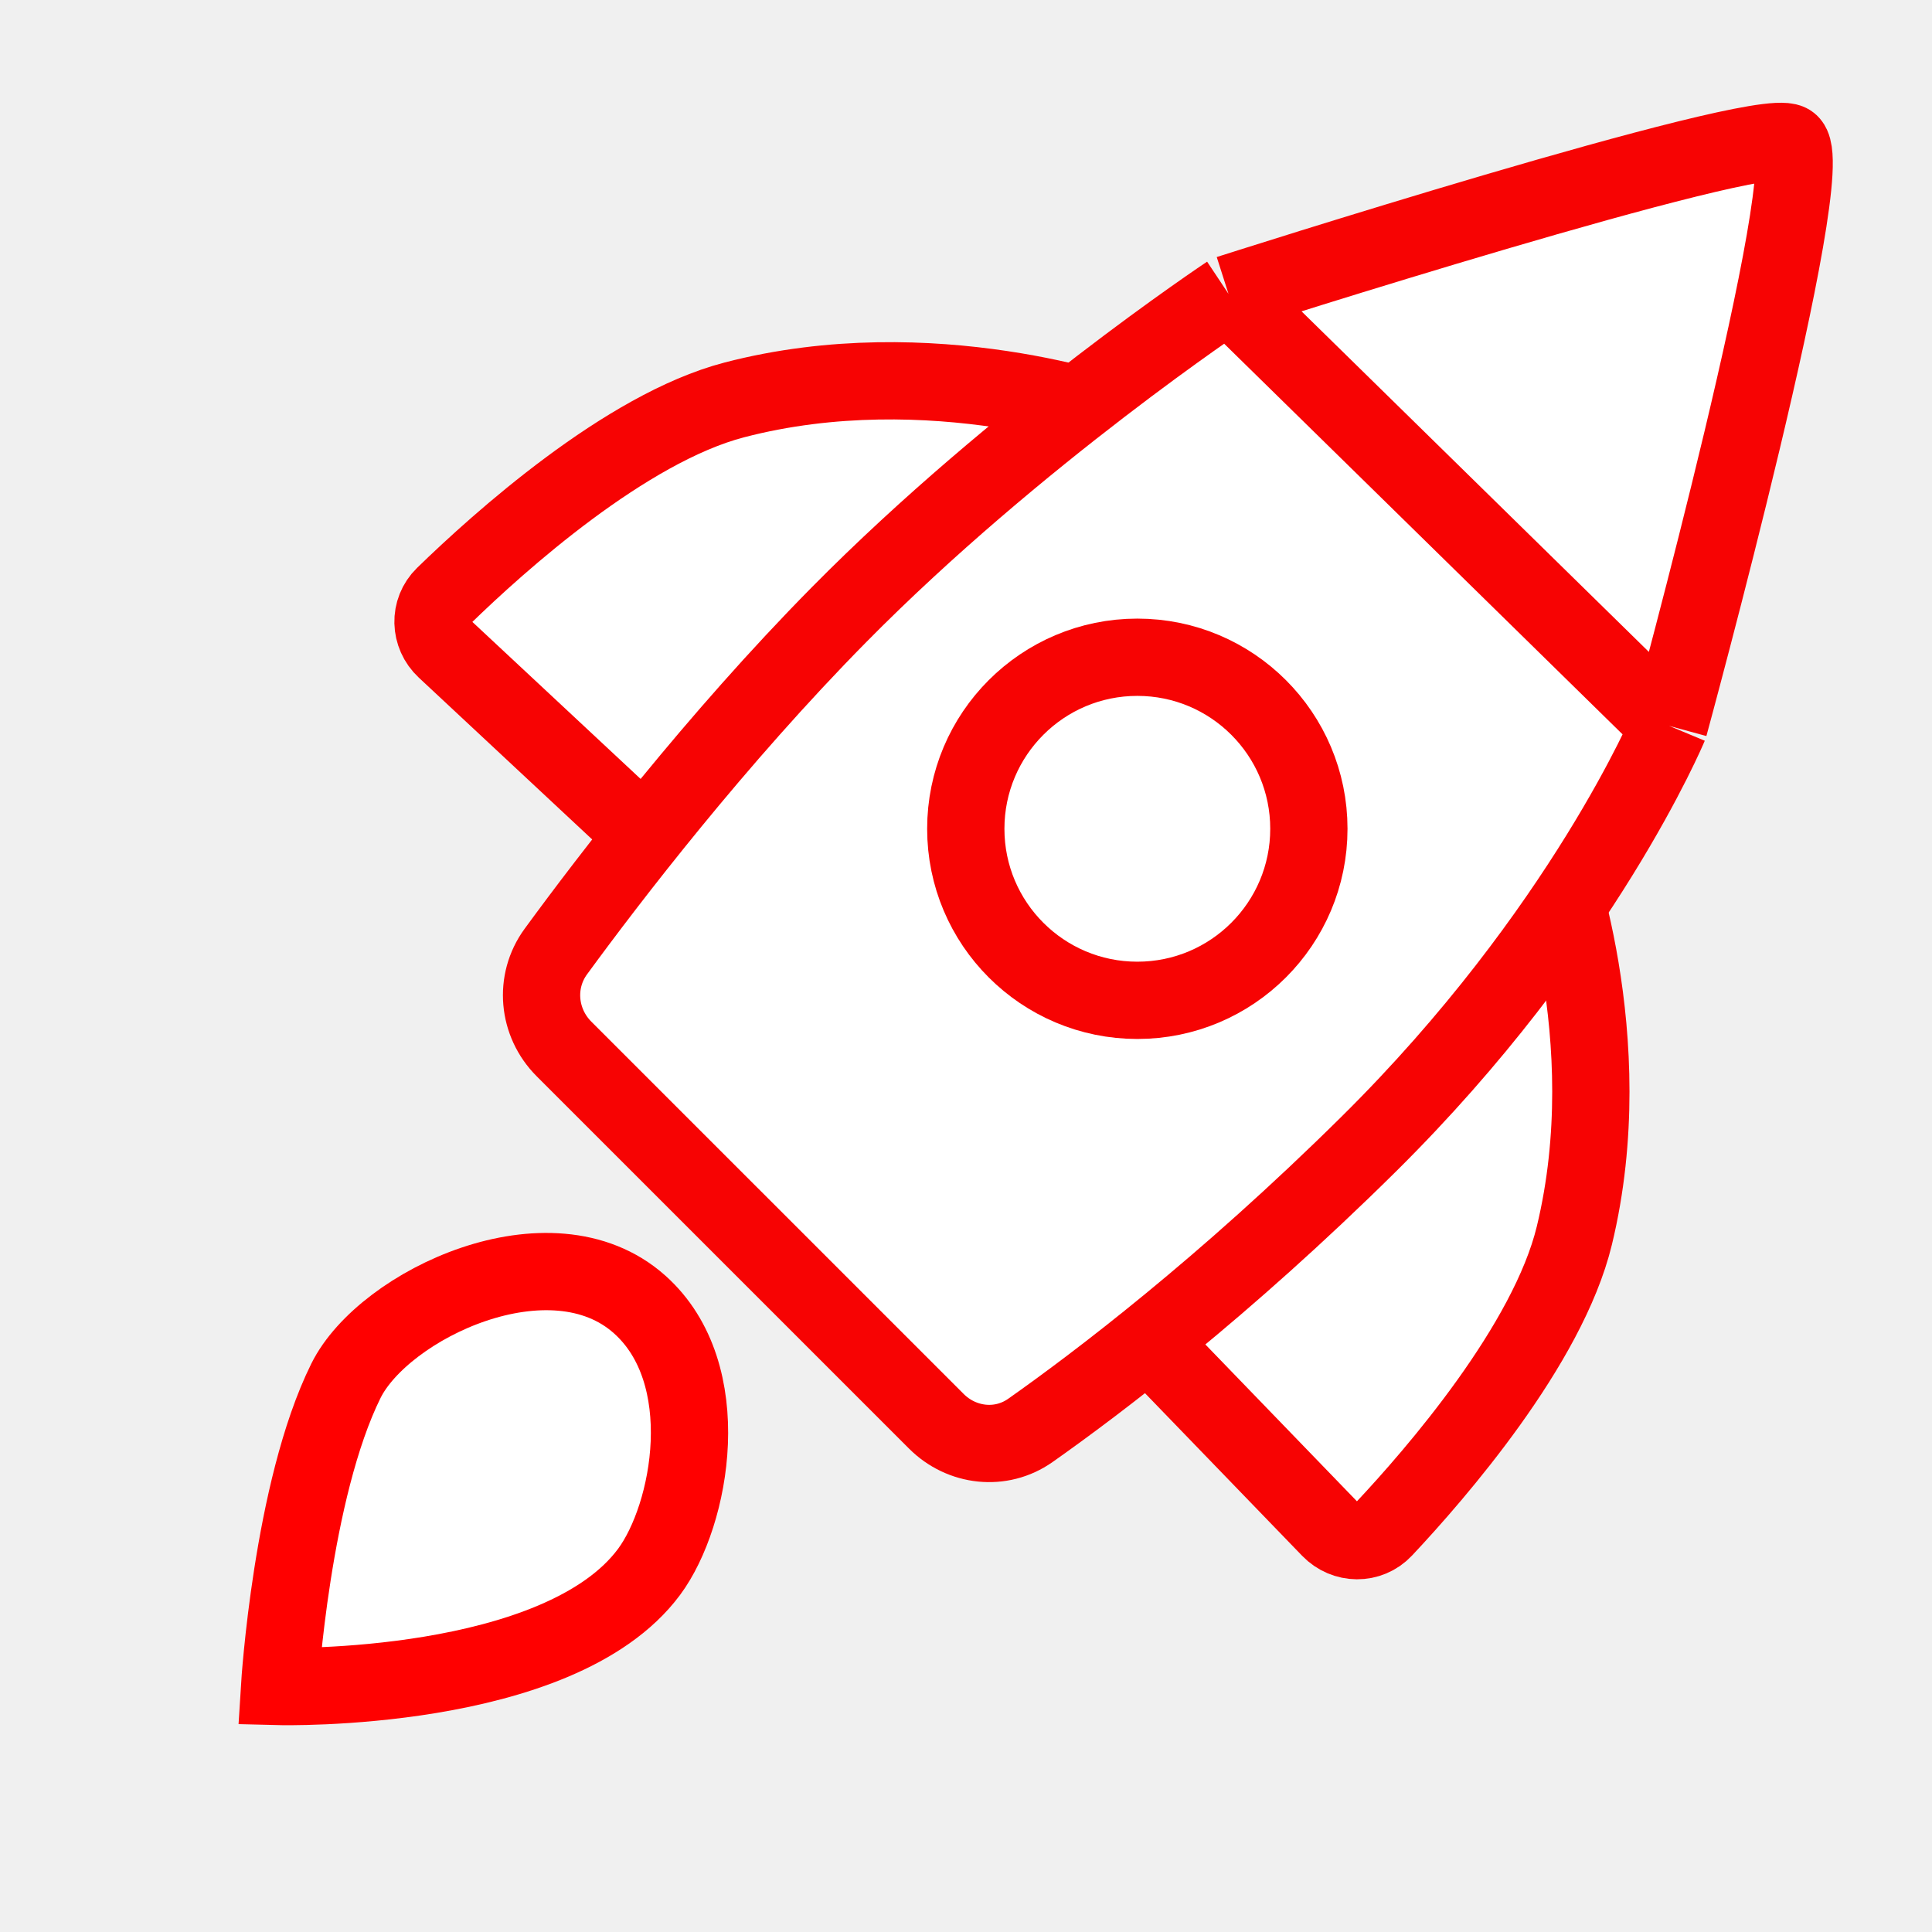
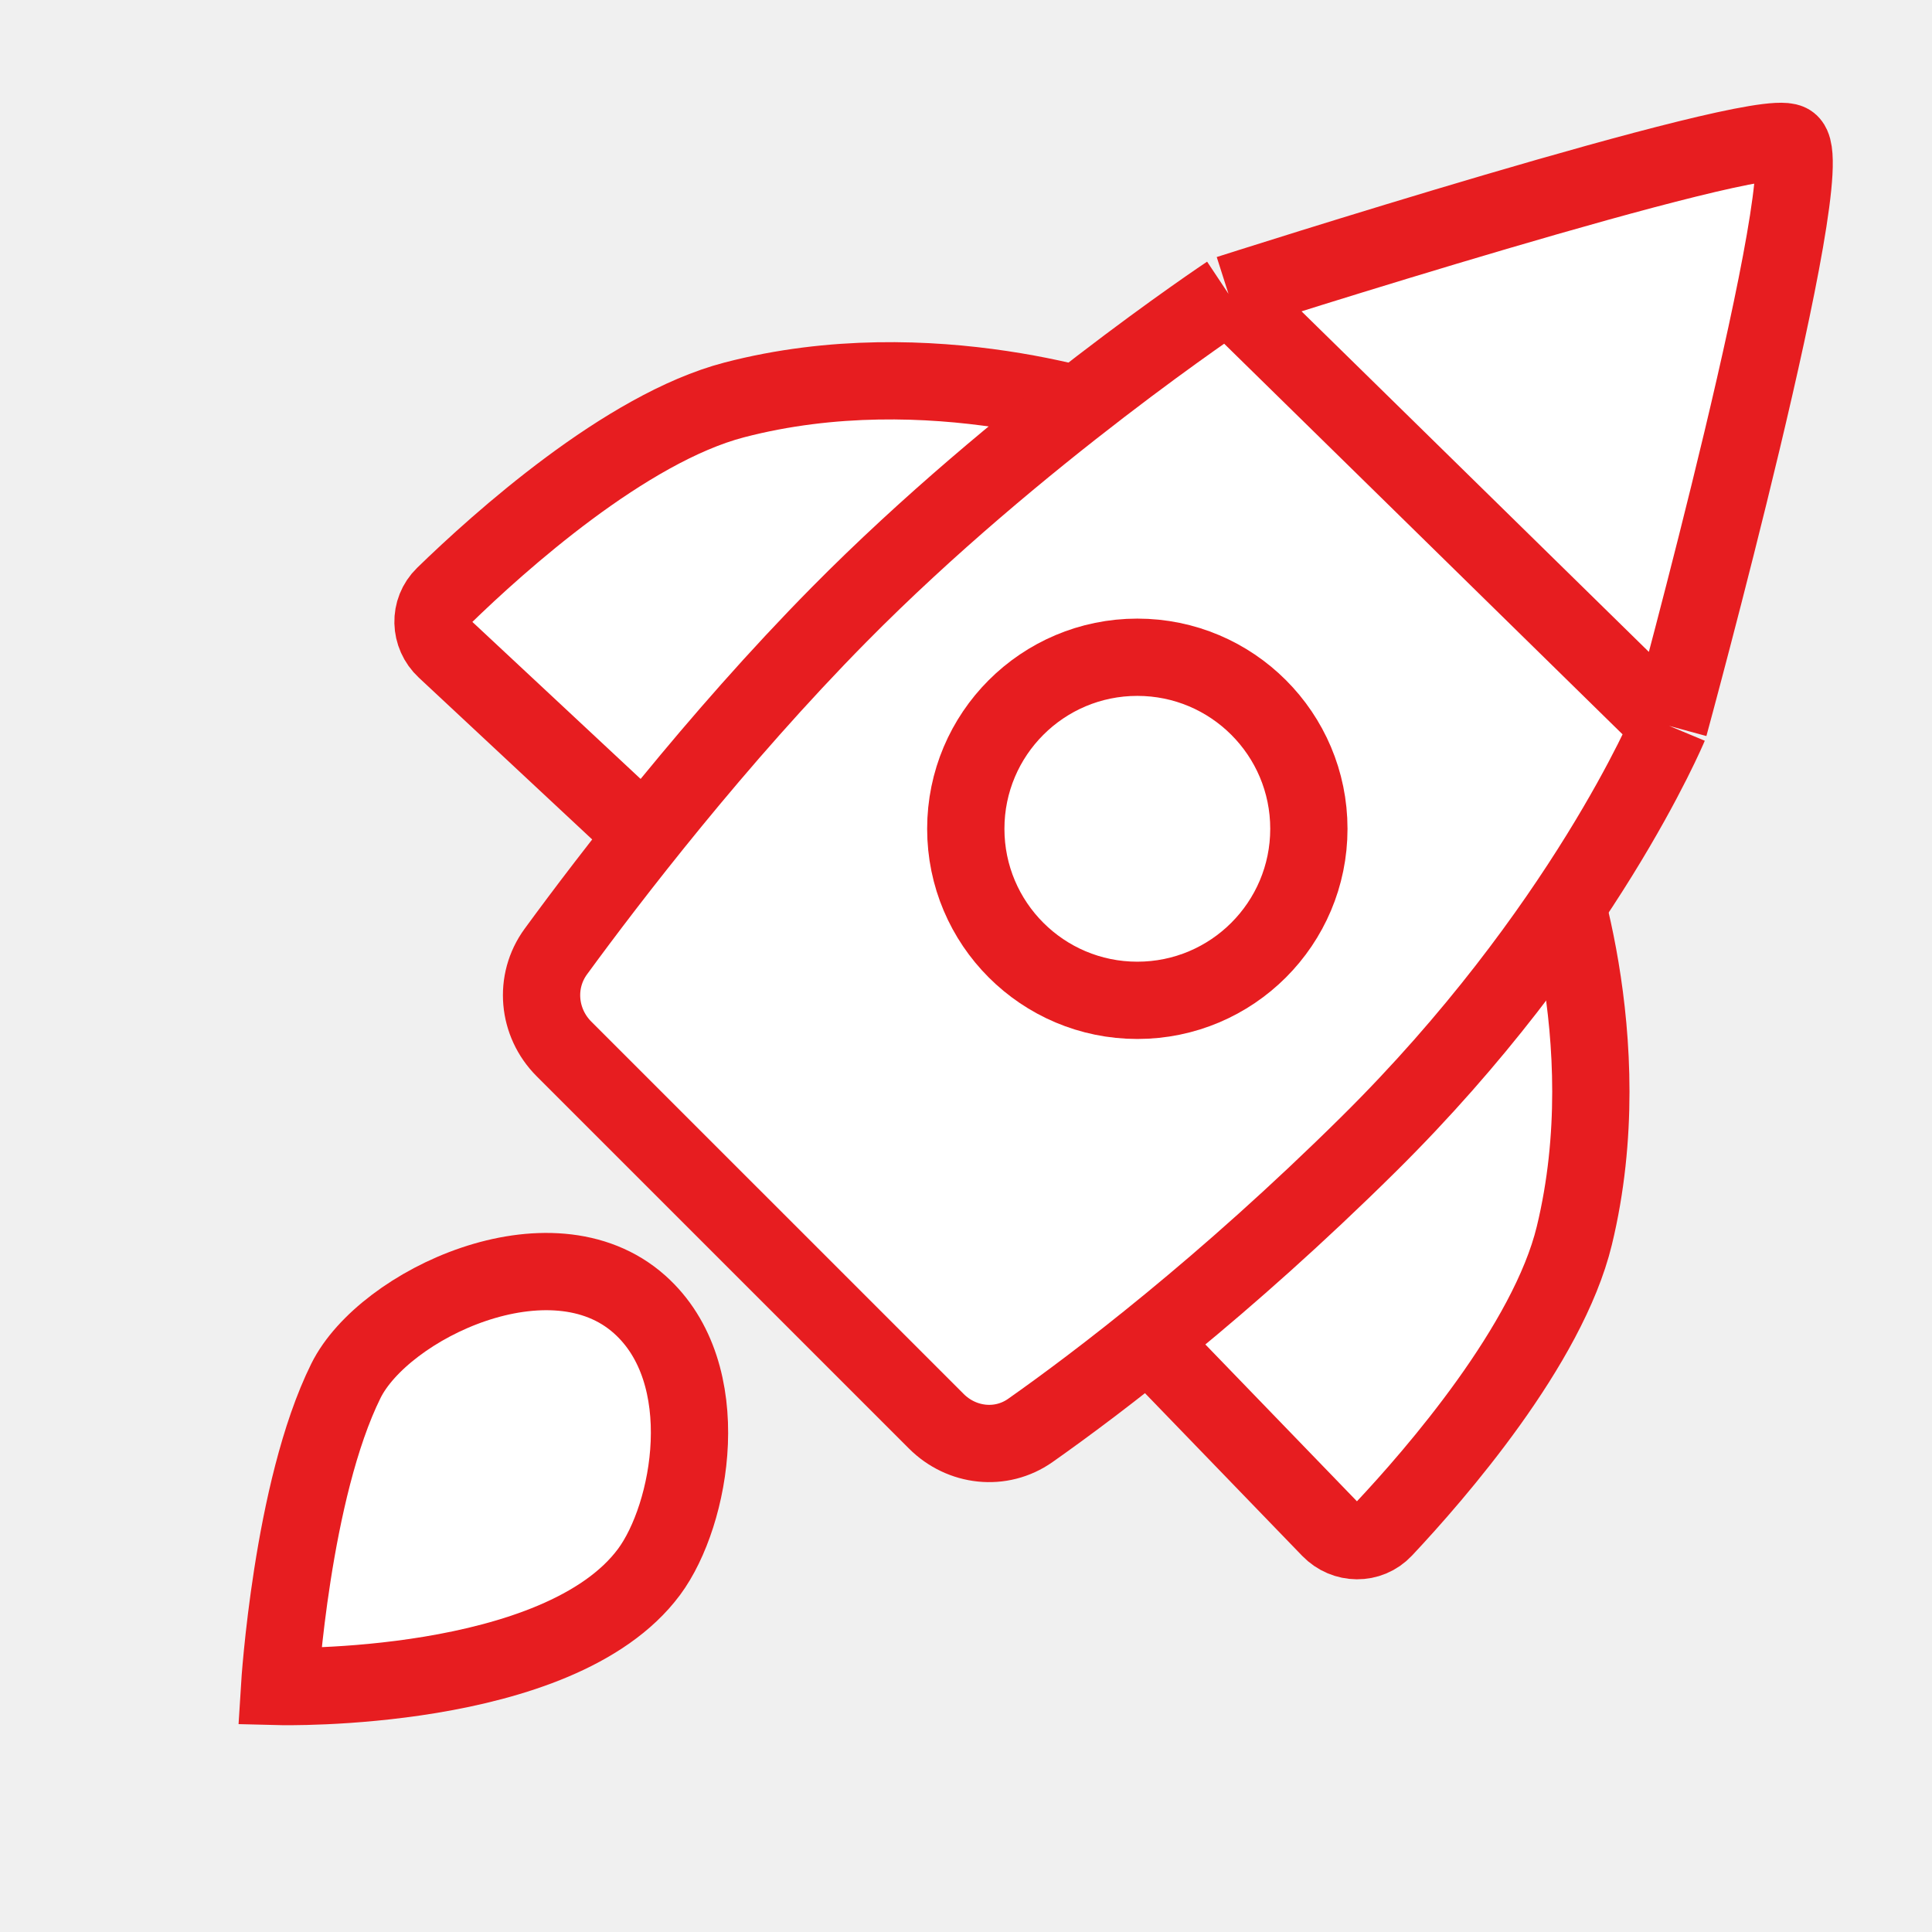
- <svg xmlns="http://www.w3.org/2000/svg" width="100" height="100" viewBox="0 0 100 100" fill="none" style="width: 100px; height: 100px;">
+ <svg xmlns="http://www.w3.org/2000/svg" width="100" height="100" viewBox="0 0 100 100" fill="none">
  <style>
-      .line-rocket1 {animation:line-rocket1-flame 200ms infinite linear; transform-origin: 34px 70px;}
-      @keyframes line-rocket1-flame {
-          0%{transform:scale(1);}
-          50%{transform:scale(1.5);}
-      }
-      @media (prefers-reduced-motion: reduce) {
-          .line-rocket1 {
-              animation: none;
-          }
-      }
-     </style>
-   <path class="stroke1 fill1" d="M23.042 33.612L34.894 44.674L57.98 21.588C57.98 21.588 48.213 18.037 38.002 20.701C32.377 22.168 25.811 28.076 22.985 30.824C22.192 31.596 22.233 32.857 23.042 33.612Z" fill="#fff" stroke="rgba(247,3,3,1)" stroke-width="4.0px" style="animation-duration: 0.2s;" />
-   <path class="stroke1 fill1" d="M68.838 79.139L57.572 67.482L80.251 43.997C80.251 43.997 83.972 53.7 81.487 63.956C80.118 69.606 74.326 76.274 71.627 79.147C70.869 79.954 69.608 79.935 68.838 79.139Z" fill="#fff" stroke="rgba(247,3,3,1)" stroke-width="4.0px" style="animation-duration: 0.2s;" />
-   <path class="fill1" d="M48.464 73.564L29.192 54.293C27.832 52.933 27.635 50.804 28.77 49.252C31.547 45.454 37.055 38.27 43.441 31.803C52.652 22.476 63.587 15.209 63.587 15.209C63.587 15.209 90.832 6.494 92.608 7.382C94.384 8.27 86.393 37.571 86.393 37.571C86.393 37.571 81.953 48.225 70.851 59.212C63.356 66.63 56.799 71.595 53.33 74.039C51.811 75.108 49.777 74.878 48.464 73.564Z" fill="#fff" stroke-width="4.0px" style="animation-duration: 0.2s;" />
-   <path class="stroke1" d="M63.587 15.209C63.587 15.209 52.652 22.476 43.441 31.803C37.055 38.27 31.547 45.454 28.77 49.252C27.635 50.804 27.832 52.933 29.192 54.293L48.464 73.564C49.777 74.878 51.811 75.108 53.33 74.039C56.799 71.595 63.356 66.63 70.851 59.212C81.953 48.225 86.393 37.571 86.393 37.571M63.587 15.209C63.587 15.209 90.832 6.494 92.608 7.382C94.384 8.27 86.393 37.571 86.393 37.571M63.587 15.209L86.393 37.571" stroke="rgba(247,3,3,1)" stroke-width="4.0px" style="animation-duration: 0.2s;" />
-   <circle class="stroke1 fill1" cx="58.868" cy="42.898" r="8.879" fill="#fff" stroke="rgba(247,3,3,1)" stroke-width="4.0px" style="animation-duration: 0.2s;" />
-   <path class="line-rocket1 stroke2 fill2" d="M33.596 81.36C35.782 78.414 37.125 71.099 33.105 67.516C28.512 63.421 19.866 67.516 17.905 71.471C15.1 77.128 14.472 87.293 14.472 87.293C14.472 87.293 28.923 87.655 33.596 81.36Z" fill="rgba(255,255,255,1)" stroke="rgba(255,0,0,1)" stroke-width="4.0px" style="animation-duration: 0.2s;" />
+     
+       .line-rocket1 {animation:line-rocket1-flame 200ms infinite linear; transform-origin: 34px 70px;}
+       @keyframes line-rocket1-flame {
+         0%{transform:scale(1);}
+         50%{transform:scale(1.5);}
+       }
+     
+   </style>
+   <path d="M23.042 33.612L34.894 44.674L57.98 21.588C57.98 21.588 48.213 18.037 38.002 20.701C32.377 22.168 25.811 28.076 22.985 30.824C22.192 31.596 22.233 32.857 23.042 33.612Z" fill="#FFF" stroke="rgba(231,29,32,1)" stroke-width="4.0px" />
+   <path d="M68.838 79.139L57.572 67.482L80.251 43.997C80.251 43.997 83.972 53.7 81.487 63.956C80.118 69.606 74.326 76.274 71.627 79.147C70.869 79.954 69.608 79.935 68.838 79.139Z" fill="#FFF" stroke="rgba(231,29,32,1)" stroke-width="4.0px" />
+   <path d="M48.464 73.564L29.192 54.293C27.832 52.933 27.635 50.804 28.77 49.252C31.547 45.454 37.055 38.27 43.441 31.803C52.652 22.476 63.587 15.209 63.587 15.209C63.587 15.209 90.832 6.494 92.608 7.382C94.384 8.27 86.393 37.571 86.393 37.571C86.393 37.571 81.953 48.225 70.851 59.212C63.356 66.63 56.799 71.595 53.33 74.039C51.811 75.108 49.777 74.878 48.464 73.564Z" fill="#FFF" stroke-width="4.0px" />
+   <path d="M63.587 15.209C63.587 15.209 52.652 22.476 43.441 31.803C37.055 38.27 31.547 45.454 28.77 49.252C27.635 50.804 27.832 52.933 29.192 54.293L48.464 73.564C49.777 74.878 51.811 75.108 53.33 74.039C56.799 71.595 63.356 66.63 70.851 59.212C81.953 48.225 86.393 37.571 86.393 37.571M63.587 15.209C63.587 15.209 90.832 6.494 92.608 7.382C94.384 8.27 86.393 37.571 86.393 37.571M63.587 15.209L86.393 37.571" stroke="rgba(231,29,32,1)" stroke-width="4.0px" />
+   <circle cx="58.868" cy="42.898" r="8.879" fill="#FFF" stroke="rgba(231,29,32,1)" stroke-width="4.0px" />
+   <path class="line-rocket1" d="M33.596 81.36C35.782 78.414 37.125 71.099 33.105 67.516C28.512 63.421 19.866 67.516 17.905 71.471C15.1 77.128 14.472 87.293 14.472 87.293C14.472 87.293 28.923 87.655 33.596 81.36Z" fill="#FFF" stroke="rgba(231,29,32,1)" stroke-width="4.0px" style="animation-duration: 0.2s;" />
</svg>
